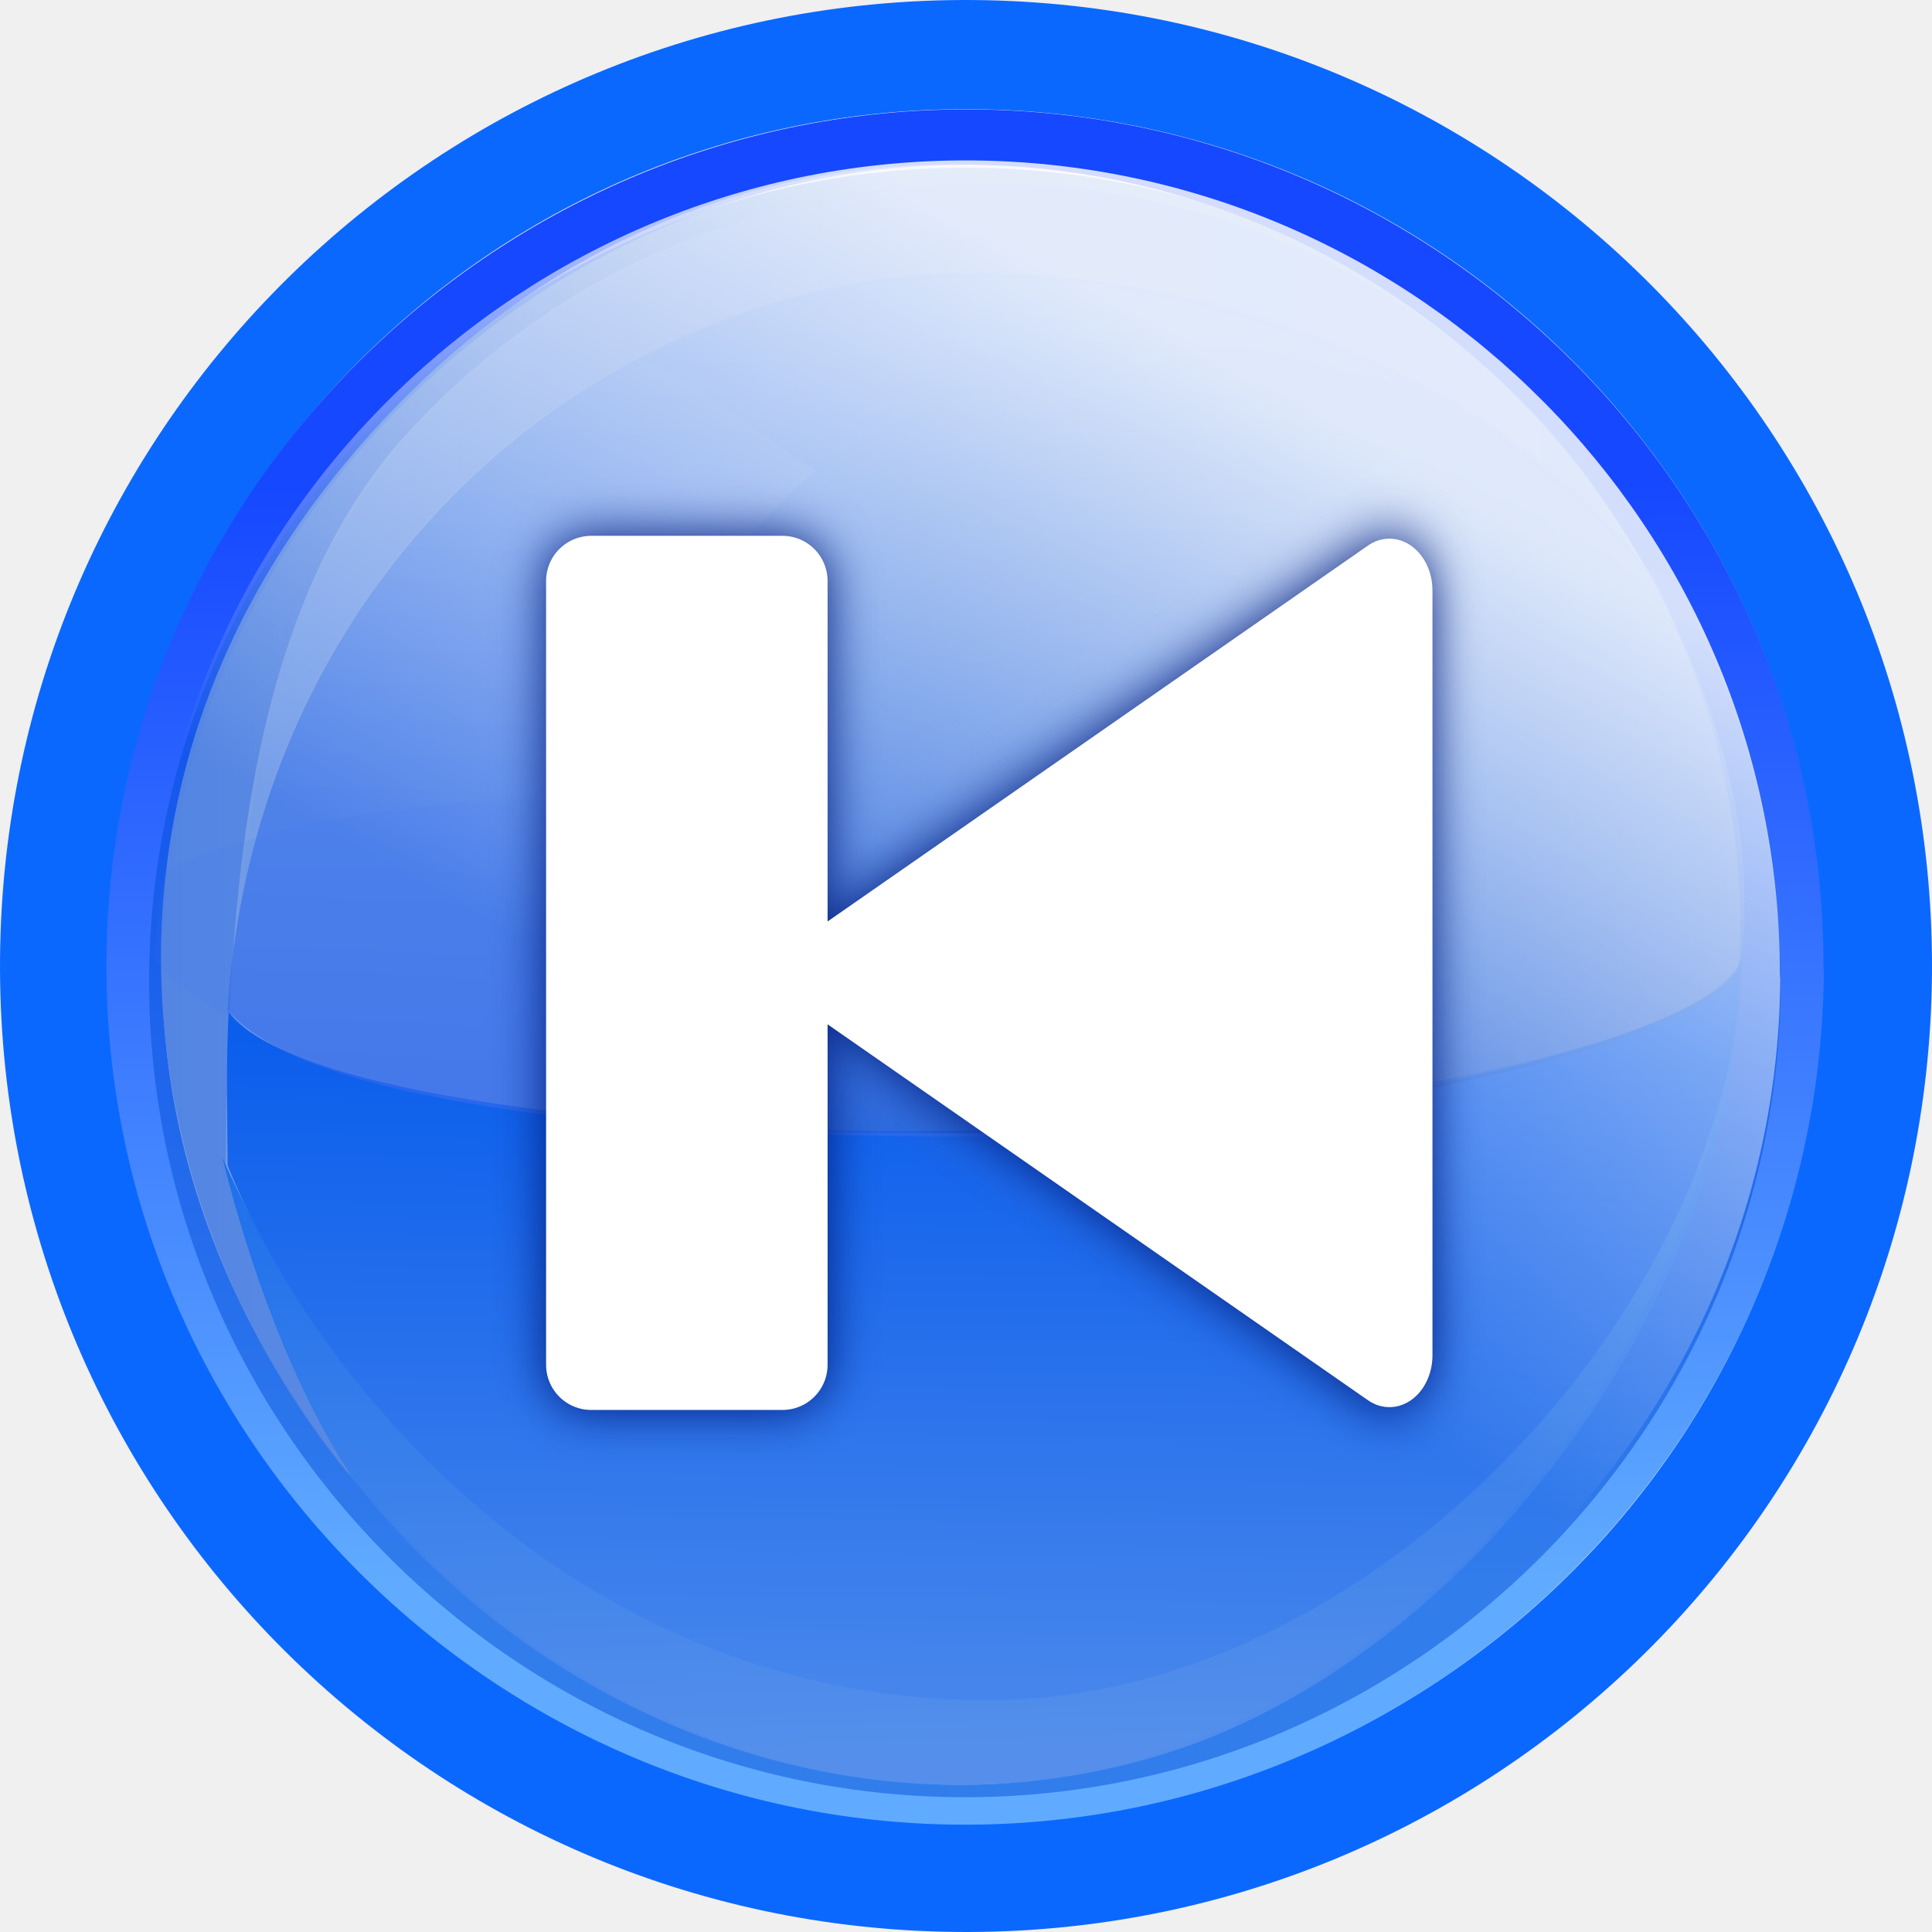
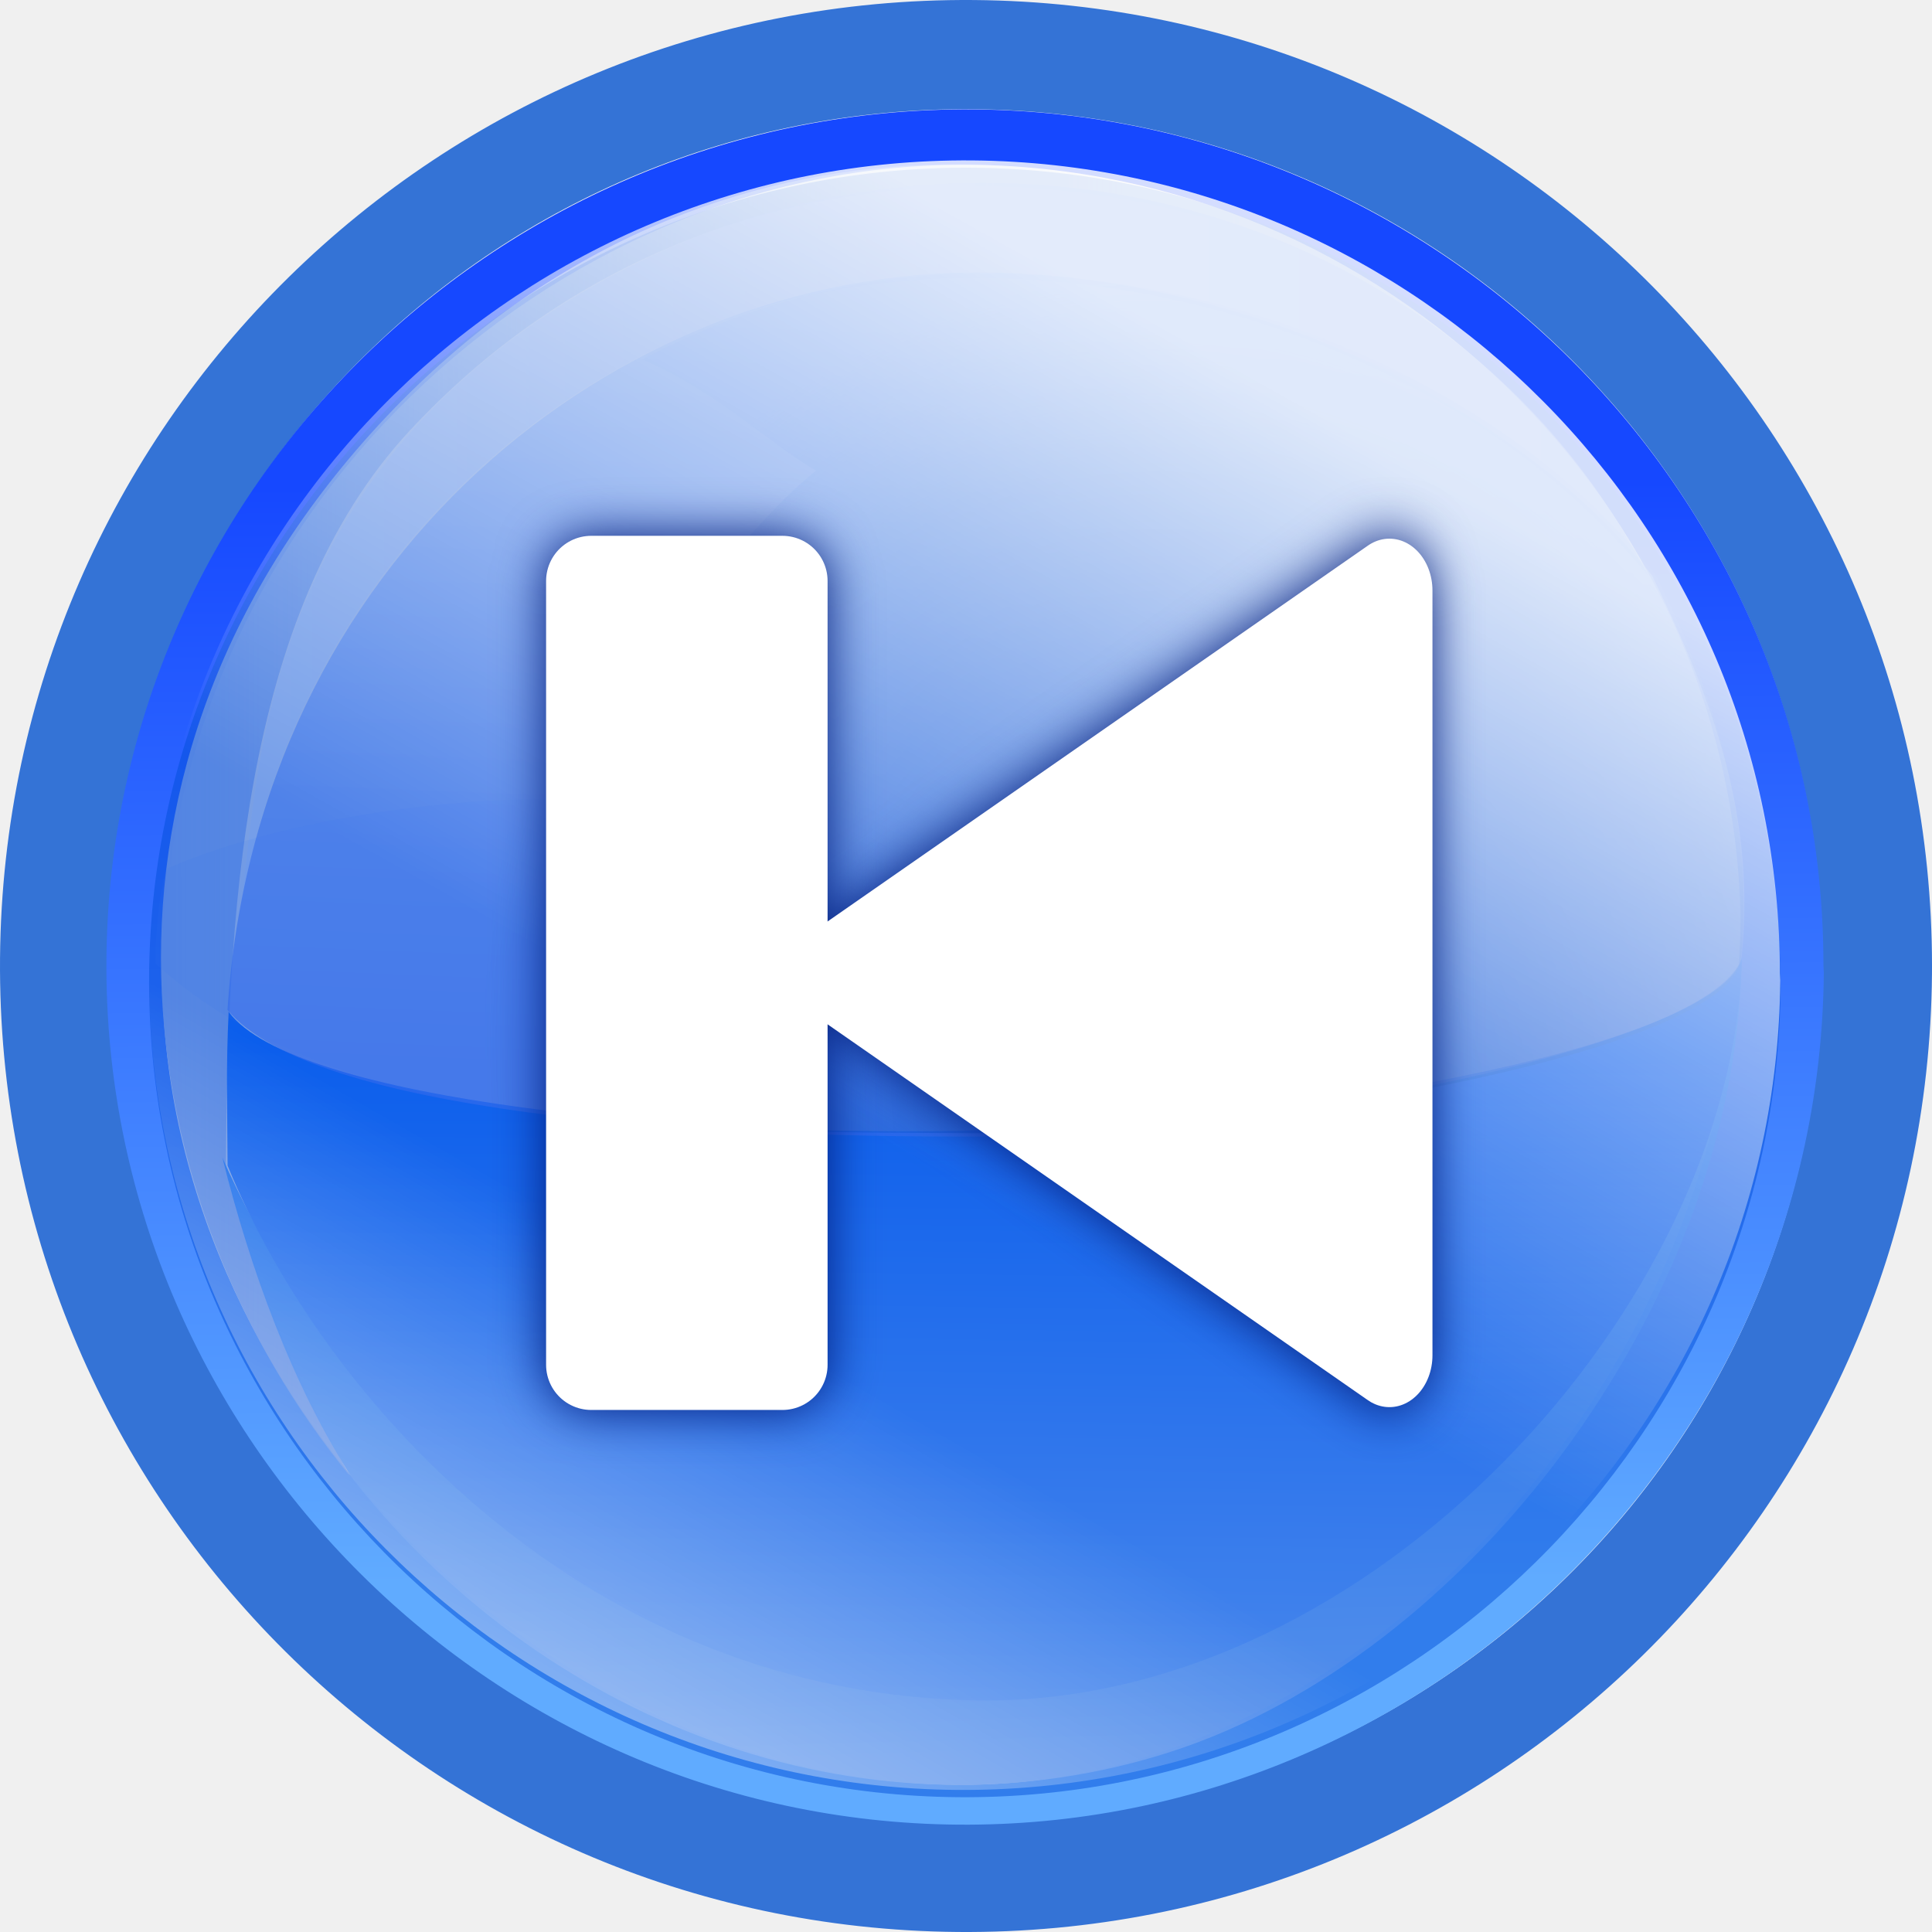
<svg xmlns="http://www.w3.org/2000/svg" xmlns:xlink="http://www.w3.org/1999/xlink" width="100mm" height="100mm" viewBox="0 0 100 100" version="1.1" id="svg5">
  <defs id="defs2">
    <clipPath clipPathUnits="userSpaceOnUse" id="clipPath4542">
      <rect style="fill:#0066ff;fill-opacity:0.955;stroke-width:1.014" id="rect4544" width="398.239" height="369.096" x="-209.859" y="-158.211" transform="matrix(0.9955554,0.0941775,-0.1098134,0.9939522,0,0)" />
    </clipPath>
    <linearGradient id="c" x1="55.344" x2="55.344" y1="154.806" y2="41.343" gradientTransform="matrix(0.999952,0,0,0.9999439,0.00327684,0.00327477)" gradientUnits="userSpaceOnUse" xlink:href="#b" />
    <linearGradient id="b">
      <stop offset="0" stop-color="#418bde" id="stop2" />
      <stop offset="1" stop-color="#001b7b" id="stop4" />
    </linearGradient>
    <linearGradient id="d" x1="62.977" x2="62.977" y1="181.128" y2="61.909" gradientUnits="userSpaceOnUse" gradientTransform="matrix(1.012131,0,0,1.012131,-0.763964,-0.76396)">
      <stop offset="0" stop-color="#a4cdec" id="stop16" />
      <stop offset="1" stop-color="#0068c6" id="stop18" />
    </linearGradient>
    <linearGradient id="e" x1="65.084" x2="65.084" y1="14.162" y2="77.263" gradientUnits="userSpaceOnUse" xlink:href="#a" gradientTransform="matrix(1.012131,0,0,1.012131,-0.763964,-0.76396)" />
    <linearGradient id="a">
      <stop offset="0" stop-color="#fff" id="stop7" />
      <stop offset="1" stop-color="#fff" stop-opacity="0" id="stop9" />
    </linearGradient>
    <linearGradient id="f" x1="27.003" x2="73.706" y1="26.375" y2="73.758" gradientUnits="userSpaceOnUse" xlink:href="#a" gradientTransform="matrix(1.012131,0,0,1.012131,-0.763964,-0.76396)" />
    <linearGradient id="g" x1="62.997" x2="62.997" y1="167.233" y2="64.977" gradientUnits="userSpaceOnUse" xlink:href="#a" gradientTransform="matrix(1.012131,0,0,1.012131,-0.763964,-0.76396)" />
    <linearGradient id="i" x1="31.053" x2="53.82" y1="21.614" y2="60.985" gradientTransform="matrix(0.9998974,-0.01009996,0.01009996,0.9998974,0.00327684,0.00327477)" gradientUnits="userSpaceOnUse" xlink:href="#a" />
    <linearGradient id="linearGradient8027">
      <stop style="stop-color:#00007a;stop-opacity:1;" offset="0" id="stop8029" />
      <stop style="stop-color:#1648ff;stop-opacity:1;" offset="1" id="stop8031" />
    </linearGradient>
    <linearGradient id="linearGradient8087">
      <stop id="stop8089" offset="0" style="stop-color:#60abff;stop-opacity:1;" />
      <stop id="stop8091" offset="1" style="stop-color:#1648ff;stop-opacity:1;" />
    </linearGradient>
    <linearGradient id="linearGradient8400">
      <stop id="stop8402" offset="0" style="stop-color:#a5bbed;stop-opacity:1;" />
      <stop id="stop8404" offset="1" style="stop-color:#a5cced;stop-opacity:0;" />
    </linearGradient>
    <linearGradient id="linearGradient8386">
      <stop style="stop-color:#e7f0ff;stop-opacity:1;" offset="0" id="stop8388" />
      <stop style="stop-color:#9db4ff;stop-opacity:1;" offset="1" id="stop8390" />
    </linearGradient>
    <linearGradient id="linearGradient8158">
      <stop style="stop-color:#a5cfff;stop-opacity:1;" offset="0" id="stop8160" />
      <stop style="stop-color:#167eff;stop-opacity:1;" offset="1" id="stop8162" />
    </linearGradient>
    <linearGradient id="linearGradient8158-9">
      <stop style="stop-color:#a5cfff;stop-opacity:1;" offset="0" id="stop8160-6" />
      <stop style="stop-color:#166eff;stop-opacity:1;" offset="1" id="stop8162-5" />
    </linearGradient>
    <linearGradient id="linearGradient8318">
      <stop id="stop8320" offset="0" style="stop-color:#a5c7ff;stop-opacity:1;" />
      <stop id="stop8322" offset="1" style="stop-color:#6085ff;stop-opacity:1;" />
    </linearGradient>
    <linearGradient id="linearGradient8370">
      <stop id="stop8372" offset="0" style="stop-color:#93beff;stop-opacity:1;" />
      <stop style="stop-color:#0051c2;stop-opacity:1" offset="0.319" id="stop8374" />
      <stop id="stop3815" offset="0.79" style="stop-color:#3379cf;stop-opacity:0.648;" />
      <stop id="stop8376" offset="1" style="stop-color:#6497ff;stop-opacity:0.224;" />
    </linearGradient>
-     <linearGradient gradientTransform="matrix(0.5662048,0,0,0.5662048,52.19284,132.3069)" y2="382.432" x2="364.463" y1="762.081" x1="365.953" gradientUnits="userSpaceOnUse" id="linearGradient8068" xlink:href="#linearGradient8087" />
-     <linearGradient xlink:href="#linearGradient8400" id="linearGradient8398" x1="118.342" y1="504.856" x2="495.98" y2="504.856" gradientUnits="userSpaceOnUse" gradientTransform="matrix(0.6406747,0,0,0.6406747,25.03779,91.39863)" />
-     <linearGradient xlink:href="#linearGradient8386" id="linearGradient8384" x1="131.828" y1="458.355" x2="572.917" y2="458.355" gradientUnits="userSpaceOnUse" gradientTransform="matrix(0.6406747,0,0,0.6406747,25.03779,91.39863)" />
-     <linearGradient xlink:href="#linearGradient8158" id="linearGradient8156" x1="382.785" y1="789.214" x2="376.209" y2="559.214" gradientUnits="userSpaceOnUse" gradientTransform="matrix(0.6406747,0,0,0.6406747,25.03779,91.39863)" />
-     <linearGradient gradientTransform="matrix(0.6406747,0,0,0.6406747,23.98732,90.34269)" y2="577.397" x2="388.331" y1="817.499" x1="384.805" gradientUnits="userSpaceOnUse" id="linearGradient8179" xlink:href="#linearGradient8158-9" />
-     <linearGradient y2="508.302" x2="371.923" y1="759.901" x1="382.785" gradientTransform="matrix(0.6406747,0,0,-0.593241,23.98732,768.086)" gradientUnits="userSpaceOnUse" id="linearGradient8213" xlink:href="#linearGradient8318" />
-     <radialGradient xlink:href="#linearGradient8370" id="radialGradient3873" cx="347.689" cy="577.143" fx="347.689" fy="577.143" r="242.475" gradientTransform="matrix(0.5529115,-0.1720077,0.2036937,0.6547649,-2.612983,155.4045)" gradientUnits="userSpaceOnUse" />
-     <linearGradient gradientTransform="matrix(0.5378945,0,0,0.5378945,62.38265,149.4595)" y2="313.384" x2="436.732" y1="582.586" x1="286.064" gradientUnits="userSpaceOnUse" id="linearGradient8068-2" xlink:href="#linearGradient8235" />
    <linearGradient id="linearGradient8235">
      <stop id="stop8231" offset="0" style="stop-color:#ffffff;stop-opacity:0" />
      <stop id="stop8233" offset="1" style="stop-color:#ffffff;stop-opacity:0.817" />
    </linearGradient>
    <filter style="color-interpolation-filters:sRGB" id="filter929" x="-0.547" y="-0.133" width="2.093" height="1.267">
      <feGaussianBlur stdDeviation="1.279" id="feGaussianBlur931" />
    </filter>
    <filter style="color-interpolation-filters:sRGB" id="filter933" x="-0.177" y="-0.153" width="1.353" height="1.306">
      <feGaussianBlur stdDeviation="6.146" id="feGaussianBlur935" />
    </filter>
+     <linearGradient gradientTransform="matrix(0.1498084,0,0,0.1498084,-216.2035,17.4338)" y2="382.432" x2="364.463" y1="762.081" x1="365.953" gradientUnits="userSpaceOnUse" id="linearGradient8068" xlink:href="#linearGradient8087" />
+     <linearGradient xlink:href="#linearGradient8400" id="linearGradient8398" x1="118.342" y1="504.856" x2="495.98" y2="504.856" gradientUnits="userSpaceOnUse" gradientTransform="matrix(0.1695118,0,0,0.1695118,-223.3882,6.610147)" />
+     <linearGradient xlink:href="#linearGradient8386" id="linearGradient8384" x1="131.828" y1="458.355" x2="572.917" y2="458.355" gradientUnits="userSpaceOnUse" gradientTransform="matrix(0.1695118,0,0,0.1695118,-223.3882,6.610147)" />
+     <linearGradient xlink:href="#linearGradient8158" id="linearGradient8156" x1="382.785" y1="789.214" x2="376.209" y2="559.214" gradientUnits="userSpaceOnUse" gradientTransform="matrix(0.1695118,0,0,0.1695118,-223.3882,6.610147)" />
+     <linearGradient gradientTransform="matrix(0.1695118,0,0,0.1695118,-223.6662,6.330762)" y2="577.397" x2="388.331" y1="817.499" x1="384.805" gradientUnits="userSpaceOnUse" id="linearGradient8179" xlink:href="#linearGradient8158-9" />
+     <linearGradient y2="508.302" x2="371.923" y1="759.901" x1="382.785" gradientTransform="matrix(0.1695118,0,0,-0.1569617,-223.6662,185.6503)" gradientUnits="userSpaceOnUse" id="linearGradient8213" xlink:href="#linearGradient8318" />
+     <radialGradient xlink:href="#linearGradient8370" id="radialGradient3873" cx="347.689" cy="577.143" fx="347.689" fy="577.143" r="242.475" gradientTransform="matrix(0.1462912,-0.04551037,0.05389397,0.1732399,-230.7042,23.54502)" gradientUnits="userSpaceOnUse" />
+     <linearGradient gradientTransform="matrix(0.1423179,0,0,0.1423179,-213.5074,21.97208)" y2="313.384" x2="436.732" y1="582.586" x1="286.064" gradientUnits="userSpaceOnUse" id="linearGradient8068-2" xlink:href="#linearGradient8235" />
+     <linearGradient xlink:href="#linearGradient1395" id="linearGradient1103" gradientUnits="userSpaceOnUse" gradientTransform="matrix(-0.1423179,0,0,-0.1423179,-109.8021,178.4318)" x1="399.706" y1="398.569" x2="474.07" y2="268.431" />
+     <linearGradient id="linearGradient1395">
+       <stop id="stop1391" offset="0" style="stop-color:#ffffff;stop-opacity:0" />
+       <stop id="stop1393" offset="1" style="stop-color:#ffffff;stop-opacity:0.388" />
+     </linearGradient>
  </defs>
  <g id="layer1">
-     <g id="g15516" transform="matrix(0.2645833,0,0,0.2645833,-18.43617,-67.29989)">
-       <path id="path7485-5" style="color:#000000;display:inline;overflow:visible;visibility:visible;fill:#0b68ff;fill-opacity:1;stroke:none;stroke-width:0.32;marker:none;enable-background:accumulate" d="M 426.276,443.308 C 426.259,351.292 352.068,276.493 260.056,275.725 167.485,274.952 91.816,349.369 91.043,441.939 90.27,534.509 164.687,610.179 257.257,610.952 c 92.57,0.773 168.24,-73.644 169.013,-166.214 m 21.356,0.178 C 446.755,549.281 361.444,633.179 257.079,632.308 152.714,631.437 68.815,546.126 69.687,441.761 70.558,337.396 155.869,253.497 260.234,254.369 363.97,255.234 447.614,339.564 447.633,443.304" />
-       <path id="path7485-5-0" style="color:#000000;display:inline;overflow:visible;visibility:visible;fill:url(#linearGradient8068);fill-opacity:1;stroke:none;stroke-width:0.32;marker:none;enable-background:accumulate" d="m 410.146,432.505 c -2.224,-79.352 -69.497,-145.23 -150.814,-145.909 -81.81,-0.683 -157.183,69.165 -157.866,157.447 -0.633,81.811 73.654,158.798 155.464,159.481 81.81,0.683 153.215,-84.016 153.25,-170.356 m 16.29,11.484 c -0.77,92.234 -77.135,167.432 -169.369,166.662 C 164.866,610.544 89.738,534.178 90.508,441.944 91.278,349.71 167.897,274.997 260.132,275.767 c 91.678,0.765 166.247,75.698 166.263,167.379" />
-       <path style="fill:url(#linearGradient8398);fill-opacity:1;stroke:none;stroke-width:0.641" d="m 342.479,312.757 c -45.856,-32.325 -132.814,-45.098 -197.228,23.137 -64.414,68.234 -50.659,154.065 -7.068,207.287 -10.001,-17.727 -18.966,-38.529 -24.308,-60.844 0.408,-46.088 2.366,-107.724 36.068,-143.855 59.844,-64.157 147.904,-53.635 192.536,-25.725 z" id="path8112" />
-       <path style="opacity:0.687;fill:url(#linearGradient8384);fill-opacity:1;stroke:none;stroke-width:0.641" d="M 392.091,366.973 C 354.32,292.863 258.25,268.942 185.845,310.265 c -62.938,35.92 -65.632,91.13 -68.848,120.796 8.137,-48.165 40.371,-92.119 90.014,-112.487 56.717,-23.27 141.654,-4.385 185.08,48.398 z" id="path8112-1" />
-       <path style="opacity:0.955;fill:url(#linearGradient8156);fill-opacity:1;stroke:none;stroke-width:0.641" d="m 113.176,480.802 c 5.405,21.653 13.688,44.73 25.641,63.055 39.005,49.316 102.354,71.765 159.901,53.201 57.547,-18.564 109.933,-86.353 111.636,-153.761 -7.039,55.732 -47.027,120.971 -120.395,139.563 C 216.592,601.453 142.85,548.095 113.176,480.802 Z" id="path8112-1-2" />
-       <path style="fill:url(#linearGradient8179);fill-opacity:1;stroke:none;stroke-width:0.641" d="m 114.413,452.288 c -0.544,11.128 -0.27,18.187 -0.214,30.106 18.869,46.113 70.439,103.68 147.099,104.617 76.661,0.937 147.608,-77.551 149.15,-145.228 -7.039,18.665 -90.971,32.002 -147.864,33.662 -56.893,1.661 -135.429,-5.745 -148.171,-23.157 z" id="path8112-1-2-8" />
-       <path style="opacity:0.687;fill:url(#linearGradient8213);fill-opacity:1;stroke:none;stroke-width:0.641" d="m 114.184,451.929 c 5.679,-87.977 75.727,-144.708 147.789,-144.276 49.913,0.299 103.483,24.885 130.914,59.296 10.44,21.516 20.415,45.207 17.561,74.148 -1.09,16.81 -91.299,35.297 -148.65,35.59 -57.351,0.293 -130.982,-4.729 -147.614,-24.758 z" id="path8112-1-2-8-1" />
-       <path style="opacity:0.484;fill:url(#radialGradient3873);fill-opacity:1;stroke:none;stroke-width:0.641" d="m 100.067,442.816 c 0.135,-11.787 2.093,-18.452 2.093,-18.452 25.906,-11.411 65.595,-14.678 77.809,-13.328 9.999,-18.798 33.594,-52.108 49.371,-64.621 -7.956,-4.294 -19.569,-15.669 -34.042,-21.719 20.882,-11.083 44.13,-17.001 67.591,-16.861 49.913,0.299 102.512,22.62 130.914,59.296 10.44,21.516 19.271,46.351 16.417,75.292 -3.378,17.039 -88.213,33.344 -145.564,33.637 -60.891,-0.333 -127.51,0.742 -164.588,-33.245 z" id="path8112-1-2-8-1-1" />
-       <path style="color:#000000;display:inline;overflow:visible;visibility:visible;fill:#014dd8;fill-opacity:0.496;stroke:none;stroke-width:0.304;marker:none;enable-background:accumulate" d="M 418.017,447.617 C 417.286,535.239 344.739,606.677 257.116,605.945 169.494,605.214 98.122,532.667 98.853,445.044 99.585,357.422 172.373,286.445 259.996,287.177 c 87.095,0.727 157.935,71.913 157.95,159.01" id="path7909-2" />
-       <path style="color:#000000;display:inline;overflow:visible;visibility:visible;fill:url(#linearGradient8068-2);fill-opacity:1;stroke:none;stroke-width:0.304;marker:none;enable-background:accumulate" d="M 417.946,446.187 C 417.214,533.809 344.667,605.247 257.045,604.516 169.423,603.784 98.05,531.237 98.782,443.615 99.513,355.992 172.302,285.016 259.924,285.747 c 87.095,0.727 157.935,71.913 157.95,159.01" id="path7909" />
+     <g id="g1542" transform="translate(211.5766,-49.7275)">
+       <path id="path7485-5" style="color:#000000;display:inline;overflow:visible;visibility:visible;fill:#3473d6;fill-opacity:1;stroke:none;stroke-width:0.085;marker:none;enable-background:accumulate" d="m -117.227,99.72 c -0.004,-24.346 -19.634,-44.137 -43.979,-44.34 -24.493,-0.204 -44.514,19.485 -44.718,43.978 -0.204,24.493 19.485,44.514 43.978,44.718 24.493,0.204 44.514,-19.485 44.718,-43.978 m 5.65,0.047 c -0.231,27.613 -22.802,49.811 -50.416,49.581 -27.613,-0.231 -49.811,-22.802 -49.581,-50.416 0.231,-27.613 22.802,-49.811 50.416,-49.581 27.447,0.229 49.578,22.541 49.583,49.989" />
+       <path id="path7485-5-0" style="color:#000000;display:inline;overflow:visible;visibility:visible;fill:url(#linearGradient8068);fill-opacity:1;stroke:none;stroke-width:0.085;marker:none;enable-background:accumulate" d="m -121.495,96.861 c -0.588,-20.995 -18.388,-38.425 -39.903,-38.605 -21.646,-0.181 -41.588,18.3 -41.769,41.658 -0.167,21.646 19.488,42.015 41.133,42.196 21.646,0.181 40.538,-22.229 40.547,-45.073 m 4.31,3.038 c -0.204,24.404 -20.409,44.3 -44.812,44.096 -24.404,-0.204 -44.281,-20.409 -44.078,-44.812 0.204,-24.404 20.476,-44.171 44.88,-43.968 24.257,0.202 43.986,20.028 43.991,44.286" />
+       <path style="fill:url(#linearGradient8398);fill-opacity:1;stroke:none;stroke-width:0.17" d="m -139.399,65.178 c -12.133,-8.553 -35.14,-11.932 -52.183,6.122 -17.043,18.054 -13.404,40.763 -1.87,54.845 -2.646,-4.69 -5.018,-10.194 -6.432,-16.098 0.108,-12.194 0.626,-28.502 9.543,-38.062 15.834,-16.975 39.133,-14.191 50.942,-6.807 z" id="path8112" />
+       <path style="opacity:0.687;fill:url(#linearGradient8384);fill-opacity:1;stroke:none;stroke-width:0.17" d="m -126.272,79.522 c -9.994,-19.608 -35.412,-25.937 -54.569,-15.004 -16.652,9.504 -17.365,24.111 -18.216,31.961 2.153,-12.744 10.681,-24.373 23.816,-29.762 15.006,-6.157 37.479,-1.16 48.969,12.805 z" id="path8112-1" />
+       <path style="opacity:0.955;fill:url(#linearGradient8156);fill-opacity:1;stroke:none;stroke-width:0.17" d="m -200.068,109.64 c 1.43,5.729 3.622,11.835 6.784,16.683 10.32,13.048 27.081,18.988 42.307,14.076 15.226,-4.912 29.086,-22.848 29.537,-40.682 -1.863,14.746 -12.443,32.007 -31.854,36.926 -19.412,4.919 -38.923,-9.198 -46.774,-27.003 z" id="path8112-1-2" />
+       <path style="fill:url(#linearGradient8179);fill-opacity:1;stroke:none;stroke-width:0.17" d="m -199.741,102.096 c -0.144,2.944 -0.071,4.812 -0.057,7.965 4.993,12.201 18.637,27.432 38.92,27.68 20.283,0.248 39.055,-20.519 39.463,-38.425 -1.863,4.938 -24.069,8.467 -39.122,8.907 -15.053,0.439 -35.832,-1.52 -39.204,-6.127 z" id="path8112-1-2-8" />
+       <path style="opacity:0.687;fill:url(#linearGradient8213);fill-opacity:1;stroke:none;stroke-width:0.17" d="m -199.802,102 c 1.503,-23.277 20.036,-38.287 39.102,-38.173 13.206,0.079 27.38,6.584 34.638,15.689 2.762,5.693 5.401,11.961 4.646,19.618 -0.288,4.448 -24.156,9.339 -39.33,9.417 -15.174,0.077 -34.656,-1.251 -39.056,-6.551 z" id="path8112-1-2-8-1" />
+       <path style="opacity:0.484;fill:url(#radialGradient3873);fill-opacity:1;stroke:none;stroke-width:0.17" d="m -203.537,99.589 c 0.036,-3.119 0.554,-4.882 0.554,-4.882 6.854,-3.019 17.355,-3.884 20.587,-3.526 2.646,-4.974 8.888,-13.787 13.063,-17.098 -2.105,-1.136 -5.178,-4.146 -9.007,-5.746 5.525,-2.932 11.676,-4.498 17.883,-4.461 13.206,0.079 27.123,5.985 34.638,15.689 2.762,5.693 5.099,12.264 4.344,19.921 -0.894,4.508 -23.34,8.822 -38.514,8.9 -16.111,-0.088 -33.737,0.196 -43.547,-8.796 z" id="path8112-1-2-8-1-1" />
+       <path style="color:#000000;display:inline;overflow:visible;visibility:visible;fill:#014dd8;fill-opacity:0.496;stroke:none;stroke-width:0.081;marker:none;enable-background:accumulate" d="m -119.412,100.859 c -0.194,23.183 -19.388,42.085 -42.572,41.891 -23.183,-0.194 -42.067,-19.388 -41.874,-42.572 0.194,-23.183 19.452,-41.963 42.636,-41.769 23.044,0.192 41.787,19.027 41.791,42.071" id="path7909-2" />
+       <path style="color:#000000;display:inline;overflow:visible;visibility:visible;fill:url(#linearGradient8068-2);fill-opacity:1;stroke:none;stroke-width:0.081;marker:none;enable-background:accumulate" d="m -119.431,100.481 c -0.194,23.183 -19.388,42.085 -42.572,41.891 -23.183,-0.194 -42.067,-19.388 -41.874,-42.572 0.194,-23.183 19.452,-41.963 42.636,-41.769 23.044,0.192 41.787,19.027 41.791,42.071" id="path7909" />
+       <path style="color:#000000;display:inline;overflow:visible;visibility:visible;fill:url(#linearGradient1103);fill-opacity:1;stroke:none;stroke-width:0.081;marker:none;enable-background:accumulate" d="m -203.878,99.923 c 0.194,-23.183 19.388,-42.085 42.572,-41.891 23.183,0.194 42.067,19.388 41.874,42.572 -0.194,23.183 -19.452,41.963 -42.636,41.769 -23.044,-0.192 -41.787,-19.027 -41.791,-42.071" id="path1101" />
    </g>
    <path style="fill:#001b7b;stroke:#001b7b;stroke-width:23.501;stroke-linecap:round;stroke-linejoin:round;stroke-miterlimit:4;stroke-dasharray:none;stroke-dashoffset:0;stroke-opacity:1;fill-opacity:1;filter:url(#filter933)" id="path889" d="M 200,90 50,176.603 50,3.397 Z" transform="matrix(-0.1896622,0,0,0.2285249,81.39892,29.78958)" />
    <rect style="fill:#001b7b;stroke:#001b7b;stroke-width:4.675;stroke-linecap:round;stroke-linejoin:round;stroke-miterlimit:4;stroke-dasharray:none;fill-opacity:1;stroke-opacity:1;filter:url(#filter929)" id="rect891" width="9.895" height="40.571" x="-40.498" y="30.071" transform="scale(-1,1)" />
    <path style="fill:#ffffff;stroke:#ffffff;stroke-width:23.501;stroke-linecap:round;stroke-linejoin:round;stroke-miterlimit:4;stroke-dasharray:none;stroke-dashoffset:0;stroke-opacity:1" id="path238" d="M 200,90 50,176.603 50,3.397 Z" transform="matrix(-0.1896622,0,0,0.2285249,81.39892,29.78958)" />
    <rect style="fill:#ffffff;stroke:#ffffff;stroke-width:4.675;stroke-linecap:round;stroke-linejoin:round;stroke-miterlimit:4;stroke-dasharray:none" id="rect848" width="9.895" height="40.571" x="-40.498" y="30.071" transform="scale(-1,1)" />
  </g>
</svg>
